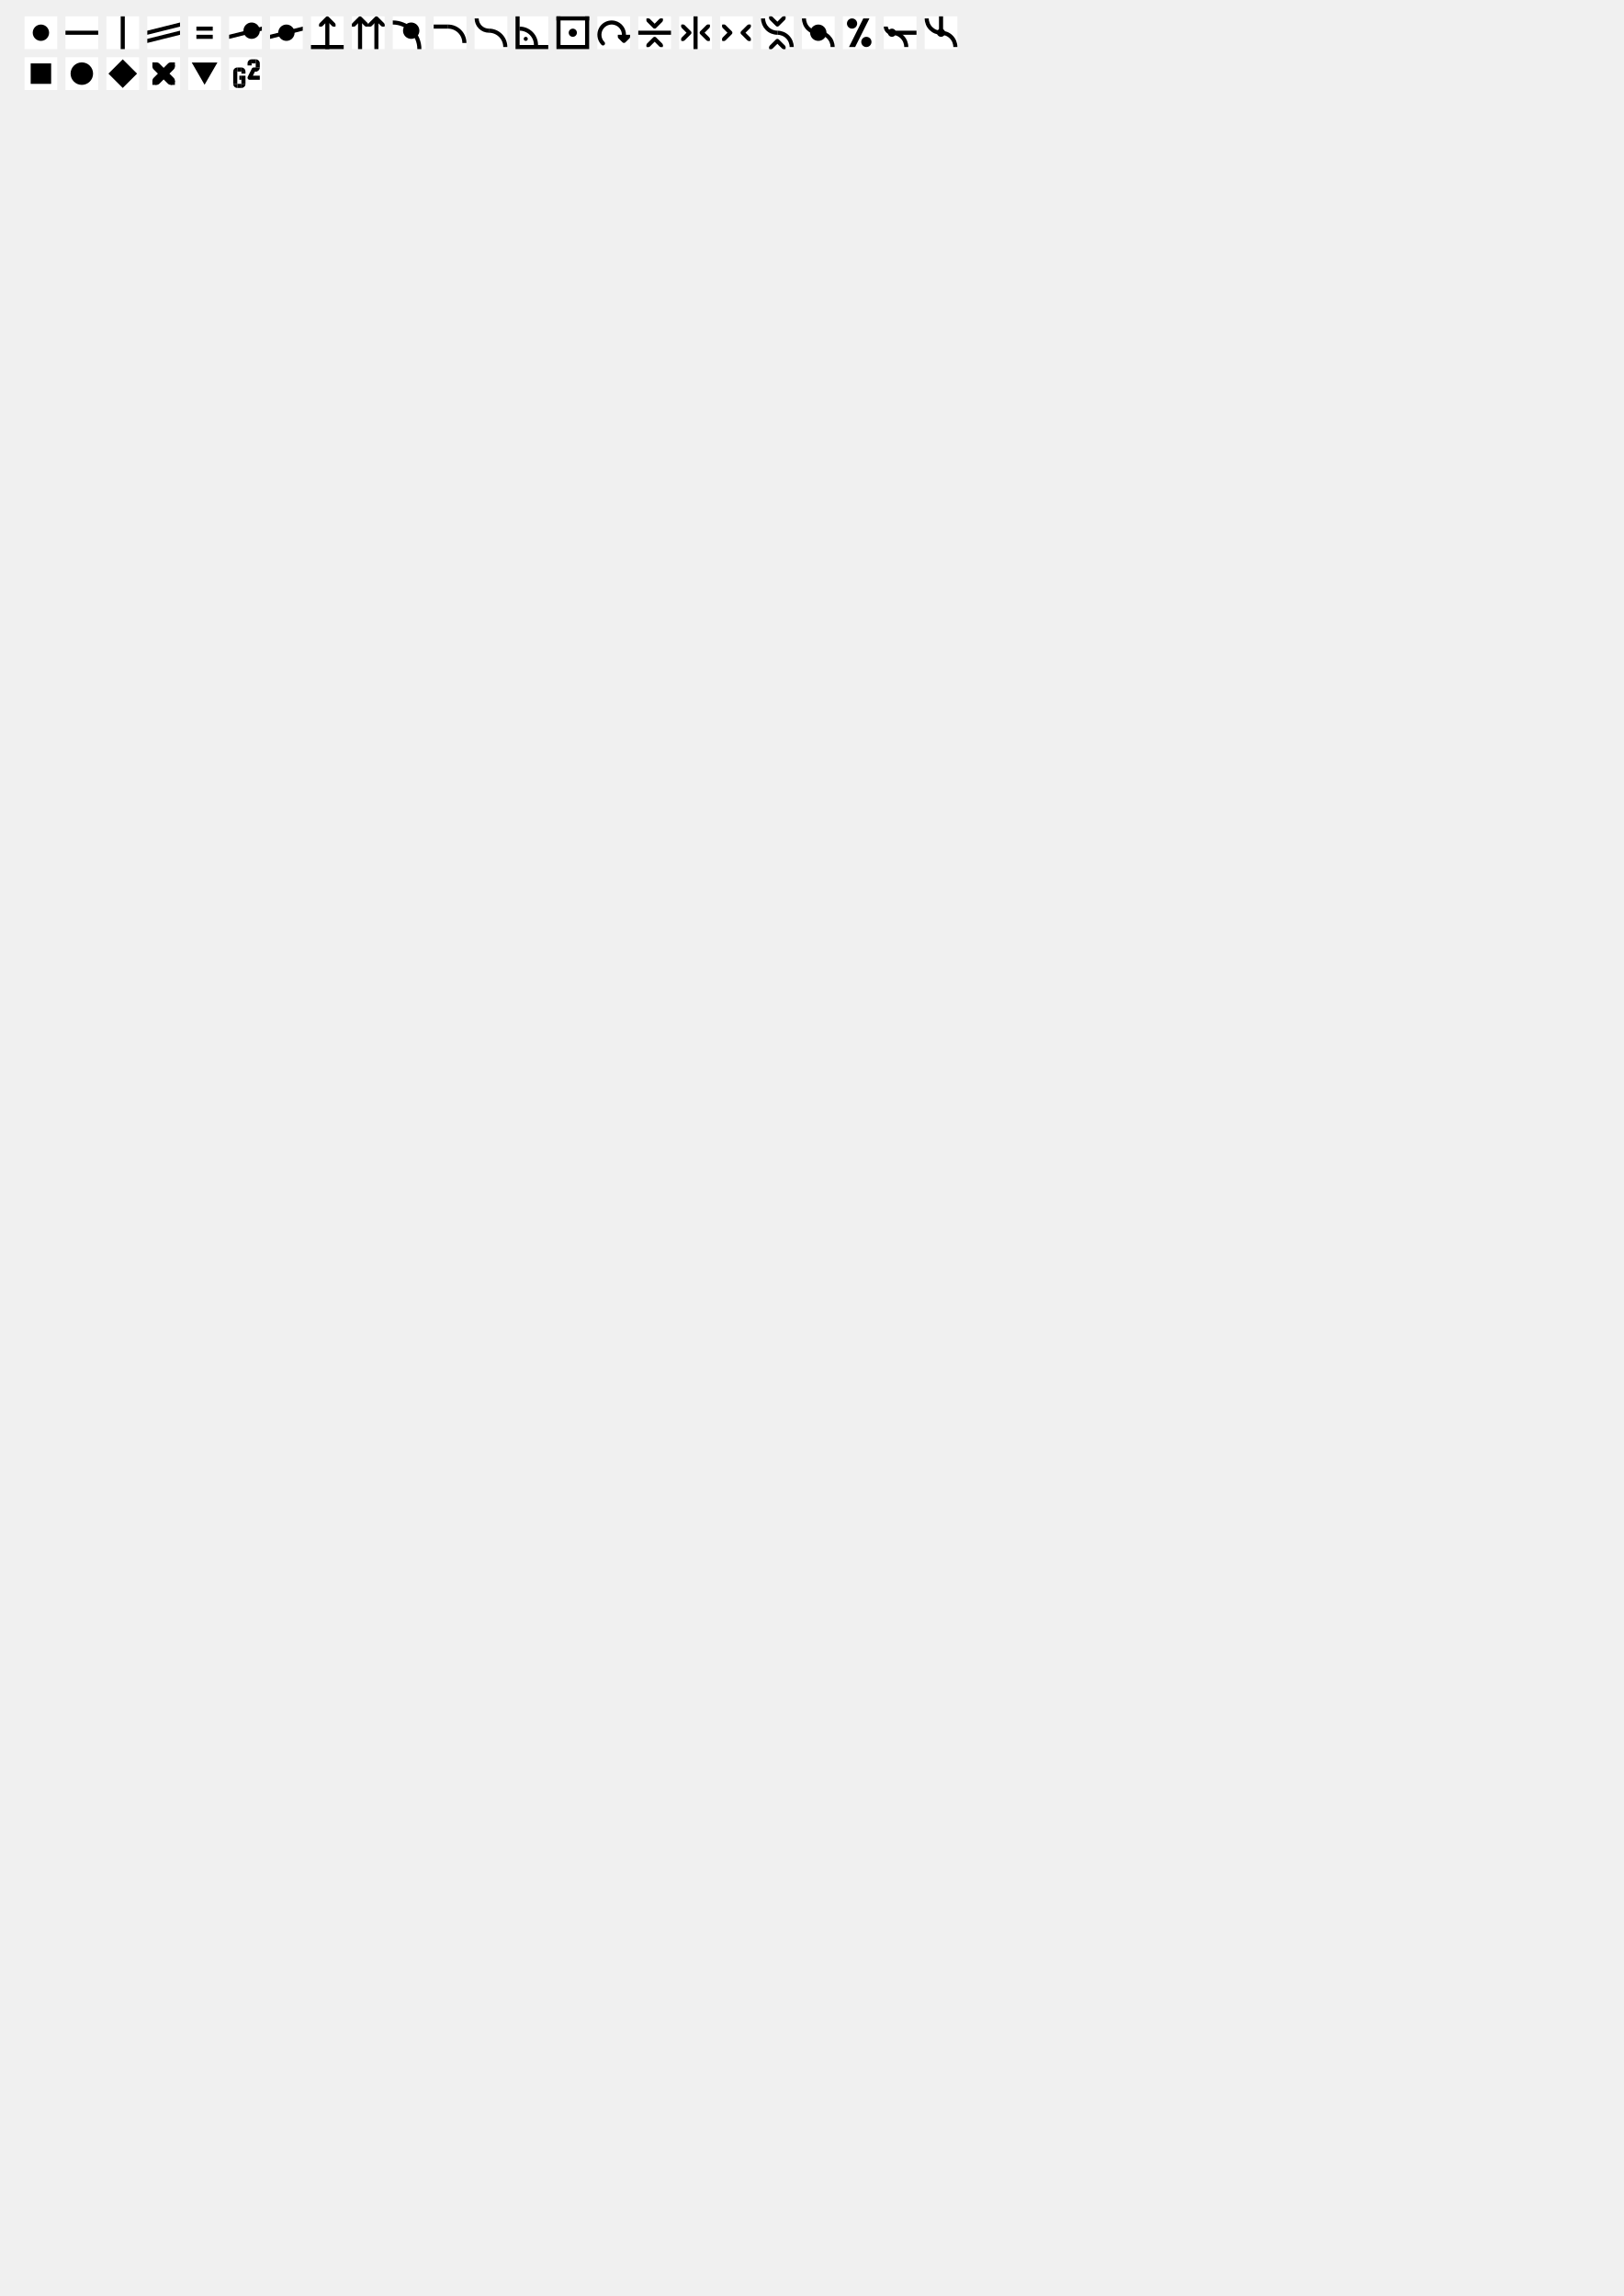
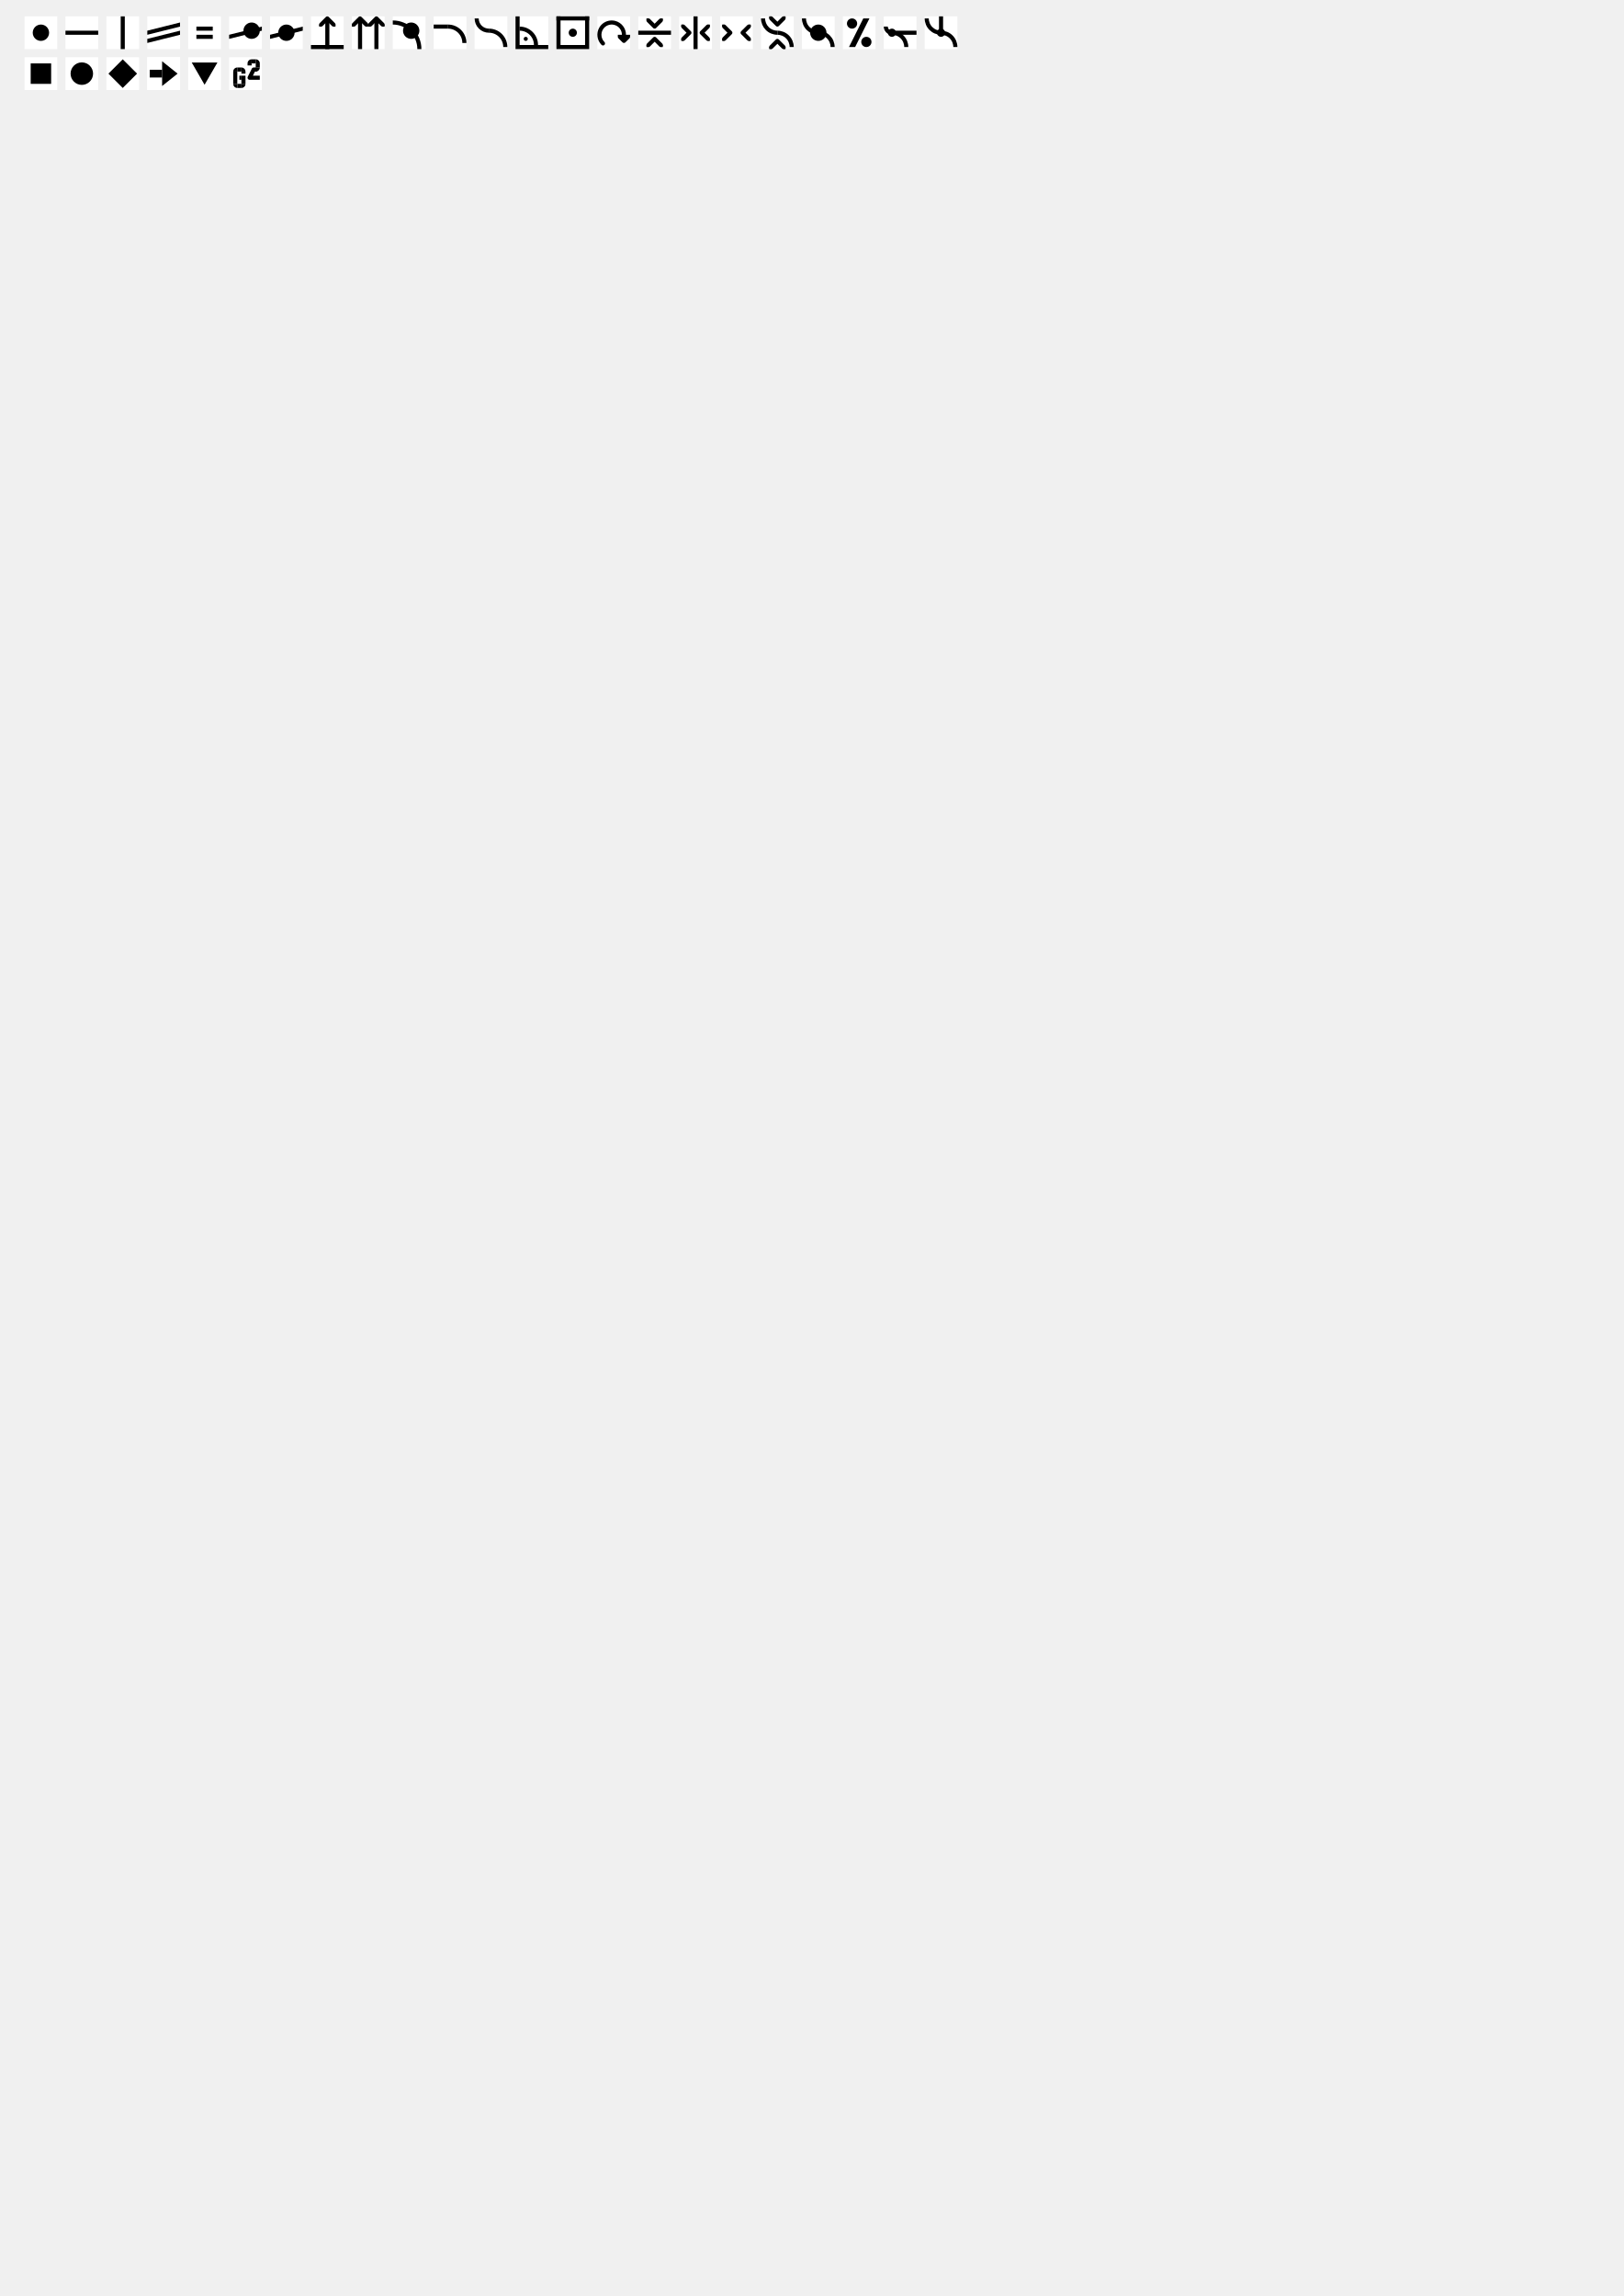
<svg xmlns="http://www.w3.org/2000/svg" width="210mm" height="297mm" viewBox="0 0 210 297" version="1.1" id="svg1">
  <defs id="defs1" />
  <g id="layer1">
    <g id="CONSTRAINT_POINTS_COINCIDENT" transform="translate(-5.291667,-6.35)">
      <rect style="color:#000000;overflow:visible;fill:#ffffff;stroke:none;stroke-width:0.065;stroke-linejoin:round;paint-order:markers fill stroke" id="rect1" width="4.233" height="4.233" x="8.467" y="8.467" />
      <circle style="color:#000000;overflow:visible;fill:#000000;stroke:none;stroke-width:0.065;stroke-linejoin:round;paint-order:markers fill stroke" id="path2" cx="10.583" cy="10.583" r="1.058" />
    </g>
    <g id="CONSTRAINT_HORIZONTAL">
      <rect style="color:#000000;overflow:visible;fill:#ffffff;stroke:none;stroke-width:0.065;stroke-linejoin:round;paint-order:markers fill stroke" id="rect2" width="4.233" height="4.233" x="8.467" y="2.117" />
      <rect style="color:#000000;overflow:visible;fill:#000000;stroke:none;stroke-width:0.065;stroke-linejoin:round;paint-order:markers fill stroke" id="rect3" width="4.233" height="0.529" x="8.467" y="3.969" />
    </g>
    <g id="CONSTRAINT_VERTICAL">
      <rect style="color:#000000;overflow:visible;fill:#ffffff;stroke:none;stroke-width:0.065;stroke-linejoin:round;paint-order:markers fill stroke" id="rect4" width="4.233" height="4.233" x="13.758" y="2.117" />
      <rect style="color:#000000;overflow:visible;fill:#000000;stroke:none;stroke-width:0.065;stroke-linejoin:round;paint-order:markers fill stroke" id="rect5" width="4.233" height="0.529" x="2.117" y="-16.14" transform="rotate(90)" />
    </g>
    <g id="CONSTRAINT_PARALLEL">
      <rect style="color:#000000;overflow:visible;fill:#ffffff;stroke:none;stroke-width:0.065;stroke-linejoin:round;paint-order:markers fill stroke" id="rect6" width="4.233" height="4.233" x="19.05" y="2.117" />
      <path style="color:#000000;overflow:visible;fill:#000000;stroke:none;stroke-width:0.065;stroke-linejoin:round;paint-order:markers fill stroke" d="M 19.05,4.498 V 3.969 L 23.283,2.91 V 3.44 Z" id="path7" />
      <path style="color:#000000;overflow:visible;fill:#000000;stroke:none;stroke-width:0.065;stroke-linejoin:round;paint-order:markers fill stroke" d="M 19.05,5.556 V 5.027 L 23.283,3.969 V 4.498 Z" id="path8" />
    </g>
    <g id="CONSTRAINT_EQUAL_LENGTH">
      <rect style="color:#000000;overflow:visible;fill:#ffffff;stroke:none;stroke-width:0.065;stroke-linejoin:round;paint-order:markers fill stroke" id="rect8" width="4.233" height="4.233" x="24.342" y="2.117" />
      <rect style="color:#000000;overflow:visible;fill:#000000;stroke:none;stroke-width:0.065;stroke-linejoin:round;paint-order:markers fill stroke" id="rect10" width="2.117" height="0.529" x="25.4" y="3.44" />
      <rect style="color:#000000;overflow:visible;fill:#000000;stroke:none;stroke-width:0.065;stroke-linejoin:round;paint-order:markers fill stroke" id="rect11" width="2.117" height="0.529" x="25.4" y="4.498" />
    </g>
    <g id="CONSTRAINT_POINT_ON_LINE">
      <rect style="color:#000000;overflow:visible;fill:#ffffff;stroke:none;stroke-width:0.065;stroke-linejoin:round;paint-order:markers fill stroke" id="rect12" width="4.233" height="4.233" x="29.633" y="2.117" />
      <path style="color:#000000;overflow:visible;fill:#000000;stroke:none;stroke-width:0.065;stroke-linejoin:round;paint-order:markers fill stroke" d="M 29.633,5.027 V 4.498 L 33.867,3.44 V 3.969 Z" id="path12" />
      <circle style="color:#000000;overflow:visible;fill:#000000;stroke:none;stroke-width:0.065;stroke-linejoin:round;paint-order:markers fill stroke" id="path13" cx="32.544" cy="3.969" r="1.058" />
    </g>
    <g id="CONSTRAINT_MIDPOINT" transform="translate(5.291665)">
      <rect style="color:#000000;overflow:visible;fill:#ffffff;stroke:none;stroke-width:0.065;stroke-linejoin:round;paint-order:markers fill stroke" id="rect13" width="4.233" height="4.233" x="29.633" y="2.117" />
      <path style="color:#000000;overflow:visible;fill:#000000;stroke:none;stroke-width:0.065;stroke-linejoin:round;paint-order:markers fill stroke" d="M 29.633,5.027 V 4.498 L 33.867,3.44 V 3.969 Z" id="path14" />
      <circle style="color:#000000;overflow:visible;fill:#000000;stroke:none;stroke-width:0.065;stroke-linejoin:round;paint-order:markers fill stroke" id="circle14" cx="31.75" cy="4.233" r="1.058" />
    </g>
    <g id="CONSTRAINT_WORKPLANE_NORMAL">
      <rect style="color:#000000;overflow:visible;fill:#ffffff;stroke:none;stroke-width:0.065;stroke-linejoin:round;paint-order:markers fill stroke" id="rect26" width="4.233" height="4.233" x="40.217" y="2.117" />
      <rect style="color:#000000;overflow:visible;fill:#000000;stroke:none;stroke-width:0.065;stroke-linejoin:round;paint-order:markers fill stroke" id="rect27" width="3.704" height="0.529" x="2.646" y="-42.598" transform="rotate(90)" />
      <rect style="color:#000000;overflow:visible;fill:#000000;stroke:none;stroke-width:0.529;stroke-linecap:round;stroke-linejoin:round;stroke-dasharray:none;paint-order:markers fill stroke" id="rect28" width="4.233" height="0.529" x="40.217" y="5.821" />
      <path style="color:#000000;overflow:visible;fill:none;stroke:#000000;stroke-width:0.529;stroke-linecap:round;stroke-linejoin:round;stroke-dasharray:none;paint-order:markers fill stroke" d="M 41.54,3.175 42.333,2.381 43.127,3.175" id="path23-5" />
      <rect style="color:#000000;overflow:visible;fill:#000000;stroke:none;stroke-width:0.529;stroke-linecap:round;stroke-linejoin:round;stroke-dasharray:none;paint-order:markers fill stroke" id="rect23-6" width="0.265" height="0.265" x="43.127" y="3.175" />
      <rect style="color:#000000;overflow:visible;fill:#000000;stroke:none;stroke-width:0.529;stroke-linecap:round;stroke-linejoin:round;stroke-dasharray:none;paint-order:markers fill stroke" id="rect23-6-7" width="0.265" height="0.265" x="41.275" y="3.175" />
    </g>
    <g id="CONSTRAINT_SAME_ORIENTATION" transform="translate(5.291665)">
      <g id="g3">
        <rect style="color:#000000;overflow:visible;fill:#ffffff;stroke:none;stroke-width:0.065;stroke-linejoin:round;paint-order:markers fill stroke" id="rect29" width="4.233" height="4.233" x="40.217" y="2.117" />
        <rect style="color:#000000;overflow:visible;fill:#000000;stroke:none;stroke-width:0.065;stroke-linejoin:round;paint-order:markers fill stroke" id="rect30" width="3.704" height="0.529" x="2.646" y="-41.54" transform="rotate(90)" />
        <path style="color:#000000;overflow:visible;fill:none;stroke:#000000;stroke-width:0.529;stroke-linecap:round;stroke-linejoin:round;stroke-dasharray:none;paint-order:markers fill stroke" d="M 40.481,3.175 41.275,2.381 42.069,3.175" id="path31" />
        <rect style="color:#000000;overflow:visible;fill:#000000;stroke:none;stroke-width:0.529;stroke-linecap:round;stroke-linejoin:round;stroke-dasharray:none;paint-order:markers fill stroke" id="rect32" width="0.265" height="0.265" x="42.069" y="3.175" />
        <rect style="color:#000000;overflow:visible;fill:#000000;stroke:none;stroke-width:0.529;stroke-linecap:round;stroke-linejoin:round;stroke-dasharray:none;paint-order:markers fill stroke" id="rect33" width="0.265" height="0.265" x="40.217" y="3.175" />
        <rect style="color:#000000;overflow:visible;fill:#000000;stroke:none;stroke-width:0.065;stroke-linejoin:round;paint-order:markers fill stroke" id="rect34" width="3.704" height="0.529" x="2.646" y="-43.656" transform="rotate(90)" />
        <path style="color:#000000;overflow:visible;fill:none;stroke:#000000;stroke-width:0.529;stroke-linecap:round;stroke-linejoin:round;stroke-dasharray:none;paint-order:markers fill stroke" d="M 42.598,3.175 43.392,2.381 44.185,3.175" id="path34" />
        <rect style="color:#000000;overflow:visible;fill:#000000;stroke:none;stroke-width:0.529;stroke-linecap:round;stroke-linejoin:round;stroke-dasharray:none;paint-order:markers fill stroke" id="rect35" width="0.265" height="0.265" x="44.185" y="3.175" />
        <rect style="color:#000000;overflow:visible;fill:#000000;stroke:none;stroke-width:0.529;stroke-linecap:round;stroke-linejoin:round;stroke-dasharray:none;paint-order:markers fill stroke" id="rect36" width="0.265" height="0.265" x="42.333" y="3.175" />
      </g>
    </g>
    <g id="CONSTRAINT_POINT_ON_CIRCLE">
      <rect style="color:#000000;overflow:visible;fill:#ffffff;stroke:none;stroke-width:0.065;stroke-linejoin:round;paint-order:markers fill stroke" id="rect37" width="4.233" height="4.233" x="50.8" y="2.117" />
      <circle style="color:#000000;overflow:visible;fill:#000000;stroke:none;stroke-width:0.065;stroke-linejoin:round;paint-order:markers fill stroke" id="circle37" cx="53.181" cy="3.969" r="1.058" />
      <path style="color:#000000;overflow:visible;fill:none;stroke:#000000;stroke-width:0.529;stroke-linecap:butt;stroke-linejoin:round;stroke-dasharray:none;paint-order:markers fill stroke" id="path38" d="M 50.8,2.91 A 3.44,3.44 0 0 1 54.24,6.35" />
    </g>
    <g id="CONSTRAINT_ARC_ARC_TANGENT">
      <rect style="color:#000000;overflow:visible;fill:#ffffff;stroke:none;stroke-width:0.065;stroke-linejoin:round;paint-order:markers fill stroke" id="rect40" width="4.233" height="4.233" x="61.383" y="2.117" />
      <path style="color:#000000;overflow:visible;fill:none;stroke:#000000;stroke-width:0.529;stroke-linecap:butt;stroke-linejoin:round;stroke-dasharray:none;paint-order:markers fill stroke" id="path41" d="M 63.224,3.969 A 2.117,2.117 0 0 1 64.728,4.585 2.117,2.117 0 0 1 65.352,6.085" />
      <path style="color:#000000;overflow:visible;fill:none;stroke:#000000;stroke-width:0.529;stroke-linecap:butt;stroke-linejoin:round;stroke-dasharray:none;paint-order:markers fill stroke" id="path42" d="M 63.235,3.969 A 1.587,1.587 0 0 1 62.113,3.504 1.587,1.587 0 0 1 61.648,2.381" />
    </g>
    <g id="CONSTRAINT_ARC_LINE_TANGENT">
      <rect style="color:#000000;overflow:visible;fill:#ffffff;stroke:none;stroke-width:0.065;stroke-linejoin:round;paint-order:markers fill stroke" id="rect44" width="4.233" height="4.233" x="56.092" y="2.117" />
      <path style="color:#000000;overflow:visible;fill:none;stroke:#000000;stroke-width:0.529;stroke-linecap:butt;stroke-linejoin:round;stroke-dasharray:none;paint-order:markers fill stroke" id="path43" d="M 57.933,3.44 A 2.117,2.117 0 0 1 59.437,4.056 2.117,2.117 0 0 1 60.06,5.556" />
      <rect style="color:#000000;overflow:visible;fill:#000000;stroke:none;stroke-width:0.529;stroke-linecap:butt;stroke-linejoin:round;stroke-dasharray:none;paint-order:markers fill stroke" id="rect45" width="1.852" height="0.529" x="56.092" y="3.175" />
    </g>
    <g id="CONSTRAINT_PERPENDICULAR">
      <rect style="color:#000000;overflow:visible;fill:#ffffff;stroke:none;stroke-width:0.065;stroke-linejoin:round;paint-order:markers fill stroke" id="rect46" width="4.233" height="4.233" x="66.675" y="2.117" />
      <rect style="color:#000000;overflow:visible;fill:#000000;stroke:none;stroke-width:0.529;stroke-linecap:butt;stroke-linejoin:round;stroke-dasharray:none;paint-order:markers fill stroke" id="rect47" width="4.233" height="0.529" x="66.675" y="5.821" />
      <rect style="color:#000000;overflow:visible;fill:#000000;stroke:none;stroke-width:0.529;stroke-linecap:butt;stroke-linejoin:round;stroke-dasharray:none;paint-order:markers fill stroke" id="rect48" width="0.529" height="3.704" x="66.675" y="2.117" />
      <path style="color:#000000;overflow:visible;fill:none;stroke:#000000;stroke-width:0.529;stroke-linecap:butt;stroke-linejoin:round;stroke-dasharray:none;paint-order:markers fill stroke" id="path43-9" d="M 67.193,3.704 A 2.117,2.117 0 0 1 68.697,4.32 2.117,2.117 0 0 1 69.321,5.821" />
      <circle style="color:#000000;overflow:visible;fill:#000000;stroke:none;stroke-width:0.529;stroke-linecap:butt;stroke-linejoin:round;stroke-dasharray:none;paint-order:markers fill stroke" id="path48" cx="67.998" cy="5.027" r="0.265" />
    </g>
    <g id="CONSTRAINT_POINT_IN_PLANE" transform="translate(5.291663)">
      <rect style="color:#000000;overflow:visible;fill:#ffffff;stroke:none;stroke-width:0.065;stroke-linejoin:round;paint-order:markers fill stroke" id="rect7" width="4.233" height="4.233" x="66.675" y="2.117" />
      <rect style="color:#000000;overflow:visible;fill:#000000;stroke:none;stroke-width:0.529;stroke-linecap:butt;stroke-linejoin:round;stroke-dasharray:none;paint-order:markers fill stroke" id="rect9" width="4.233" height="0.529" x="66.675" y="5.821" />
      <rect style="color:#000000;overflow:visible;fill:#000000;stroke:none;stroke-width:0.529;stroke-linecap:butt;stroke-linejoin:round;stroke-dasharray:none;paint-order:markers fill stroke" id="rect14" width="0.529" height="3.704" x="66.675" y="2.117" />
      <circle style="color:#000000;overflow:visible;fill:#000000;stroke:none;stroke-width:0.529;stroke-linecap:butt;stroke-linejoin:round;stroke-dasharray:none;paint-order:markers fill stroke" id="circle15" cx="68.792" cy="4.233" r="0.529" />
      <rect style="color:#000000;overflow:visible;fill:#000000;stroke:none;stroke-width:0.529;stroke-linecap:butt;stroke-linejoin:round;stroke-dasharray:none;paint-order:markers fill stroke" id="rect15" width="0.529" height="3.704" x="70.379" y="2.117" />
      <rect style="color:#000000;overflow:visible;fill:#000000;stroke:none;stroke-width:0.529;stroke-linecap:butt;stroke-linejoin:round;stroke-dasharray:none;paint-order:markers fill stroke" id="rect16" width="4.233" height="0.529" x="66.675" y="2.117" />
    </g>
    <g id="CONSTRAINT_LOCK_ROTATION">
      <rect style="color:#000000;overflow:visible;fill:#ffffff;stroke:none;stroke-width:0.065;stroke-linejoin:round;paint-order:markers fill stroke" id="rect17" width="4.233" height="4.233" x="77.258" y="2.117" />
      <path d="M 79.133,2.646 C 79.285,2.648 79.438,2.669 79.59,2.709 80.398,2.926 80.962,3.661 80.962,4.498 H 81.492 V 4.762 H 81.49 C 81.491,4.833 81.463,4.9 81.414,4.95 L 80.885,5.479 C 80.782,5.582 80.614,5.582 80.511,5.479 L 79.982,4.95 C 79.932,4.9 79.905,4.833 79.905,4.762 H 79.904 V 4.498 H 80.433 C 80.433,3.897 80.032,3.376 79.453,3.219 78.874,3.064 78.265,3.317 77.964,3.836 77.665,4.356 77.75,5.008 78.175,5.433 78.278,5.537 78.278,5.704 78.175,5.807 78.072,5.911 77.904,5.911 77.801,5.807 77.209,5.215 77.088,4.296 77.506,3.572 77.821,3.028 78.381,2.692 78.982,2.651 79.032,2.647 79.083,2.645 79.133,2.646 Z M 79.133,2.646" fill="#2e3436" id="path1" style="stroke-width:0.265;fill:#000000" />
    </g>
    <g id="CONSTRAINT_SYMMETRIC_HORIZONTAL">
      <rect style="color:#000000;overflow:visible;fill:#ffffff;stroke:none;stroke-width:0.065;stroke-linejoin:round;paint-order:markers fill stroke" id="rect18" width="4.233" height="4.233" x="82.55" y="2.117" />
      <rect style="color:#000000;overflow:visible;fill:#000000;stroke:none;stroke-width:0.065;stroke-linejoin:round;paint-order:markers fill stroke" id="rect19" width="4.233" height="0.529" x="82.55" y="3.969" />
      <path style="color:#000000;overflow:visible;fill:none;stroke:#000000;stroke-width:0.529;stroke-linecap:round;stroke-linejoin:round;stroke-dasharray:none;paint-order:markers fill stroke" d="M 83.873,5.821 84.667,5.027 85.46,5.821" id="path23-5-5" />
      <rect style="color:#000000;overflow:visible;fill:#000000;stroke:none;stroke-width:0.529;stroke-linecap:round;stroke-linejoin:round;stroke-dasharray:none;paint-order:markers fill stroke" id="rect23-6-3" width="0.265" height="0.265" x="85.46" y="5.821" />
      <rect style="color:#000000;overflow:visible;fill:#000000;stroke:none;stroke-width:0.529;stroke-linecap:round;stroke-linejoin:round;stroke-dasharray:none;paint-order:markers fill stroke" id="rect23-6-7-5" width="0.265" height="0.265" x="83.608" y="5.821" />
      <path style="color:#000000;overflow:visible;fill:none;stroke:#000000;stroke-width:0.529;stroke-linecap:round;stroke-linejoin:round;stroke-dasharray:none;paint-order:markers fill stroke" d="M 85.46,2.646 84.667,3.44 83.873,2.646" id="path19" />
      <rect style="color:#000000;overflow:visible;fill:#000000;stroke:none;stroke-width:0.529;stroke-linecap:round;stroke-linejoin:round;stroke-dasharray:none;paint-order:markers fill stroke" id="rect20" width="0.265" height="0.265" x="-83.873" y="-2.646" transform="scale(-1)" />
      <rect style="color:#000000;overflow:visible;fill:#000000;stroke:none;stroke-width:0.529;stroke-linecap:round;stroke-linejoin:round;stroke-dasharray:none;paint-order:markers fill stroke" id="rect21" width="0.265" height="0.265" x="-85.725" y="-2.646" transform="scale(-1)" />
    </g>
    <g id="CONSTRAINT_SYMMETRIC_VERTICAL">
      <rect style="color:#000000;overflow:visible;fill:#ffffff;stroke:none;stroke-width:0.065;stroke-linejoin:round;paint-order:markers fill stroke" id="rect22" width="4.233" height="4.233" x="2.117" y="-92.075" transform="rotate(90)" />
      <rect style="color:#000000;overflow:visible;fill:#000000;stroke:none;stroke-width:0.065;stroke-linejoin:round;paint-order:markers fill stroke" id="rect23" width="4.233" height="0.529" x="2.117" y="-90.223" transform="rotate(90)" />
      <path style="color:#000000;overflow:visible;fill:none;stroke:#000000;stroke-width:0.529;stroke-linecap:round;stroke-linejoin:round;stroke-dasharray:none;paint-order:markers fill stroke" d="M 88.371,3.44 89.165,4.233 88.371,5.027" id="path23" />
      <rect style="color:#000000;overflow:visible;fill:#000000;stroke:none;stroke-width:0.529;stroke-linecap:round;stroke-linejoin:round;stroke-dasharray:none;paint-order:markers fill stroke" id="rect24" width="0.265" height="0.265" x="5.027" y="-88.371" transform="rotate(90)" />
      <rect style="color:#000000;overflow:visible;fill:#000000;stroke:none;stroke-width:0.529;stroke-linecap:round;stroke-linejoin:round;stroke-dasharray:none;paint-order:markers fill stroke" id="rect25" width="0.265" height="0.265" x="3.175" y="-88.371" transform="rotate(90)" />
      <path style="color:#000000;overflow:visible;fill:none;stroke:#000000;stroke-width:0.529;stroke-linecap:round;stroke-linejoin:round;stroke-dasharray:none;paint-order:markers fill stroke" d="M 91.546,5.027 90.752,4.233 91.546,3.44" id="path25" />
      <rect style="color:#000000;overflow:visible;fill:#000000;stroke:none;stroke-width:0.529;stroke-linecap:round;stroke-linejoin:round;stroke-dasharray:none;paint-order:markers fill stroke" id="rect31" width="0.265" height="0.265" x="-3.44" y="91.546" transform="rotate(-90)" />
      <rect style="color:#000000;overflow:visible;fill:#000000;stroke:none;stroke-width:0.529;stroke-linecap:round;stroke-linejoin:round;stroke-dasharray:none;paint-order:markers fill stroke" id="rect38" width="0.265" height="0.265" x="-5.292" y="91.546" transform="rotate(-90)" />
    </g>
    <g id="CONSTRAINT_SYMMETRIC_LINE" transform="translate(5.291668)">
      <rect style="color:#000000;overflow:visible;fill:#ffffff;stroke:none;stroke-width:0.065;stroke-linejoin:round;paint-order:markers fill stroke" id="rect39" width="4.233" height="4.233" x="2.117" y="-92.075" transform="rotate(90)" />
      <path style="color:#000000;overflow:visible;fill:none;stroke:#000000;stroke-width:0.529;stroke-linecap:round;stroke-linejoin:round;stroke-dasharray:none;paint-order:markers fill stroke" d="M 88.371,3.44 89.165,4.233 88.371,5.027" id="path44" />
      <rect style="color:#000000;overflow:visible;fill:#000000;stroke:none;stroke-width:0.529;stroke-linecap:round;stroke-linejoin:round;stroke-dasharray:none;paint-order:markers fill stroke" id="rect49" width="0.265" height="0.265" x="5.027" y="-88.371" transform="rotate(90)" />
      <rect style="color:#000000;overflow:visible;fill:#000000;stroke:none;stroke-width:0.529;stroke-linecap:round;stroke-linejoin:round;stroke-dasharray:none;paint-order:markers fill stroke" id="rect50" width="0.265" height="0.265" x="3.175" y="-88.371" transform="rotate(90)" />
      <path style="color:#000000;overflow:visible;fill:none;stroke:#000000;stroke-width:0.529;stroke-linecap:round;stroke-linejoin:round;stroke-dasharray:none;paint-order:markers fill stroke" d="M 91.546,5.027 90.752,4.233 91.546,3.44" id="path50" />
      <rect style="color:#000000;overflow:visible;fill:#000000;stroke:none;stroke-width:0.529;stroke-linecap:round;stroke-linejoin:round;stroke-dasharray:none;paint-order:markers fill stroke" id="rect51" width="0.265" height="0.265" x="-3.44" y="91.546" transform="rotate(-90)" />
      <rect style="color:#000000;overflow:visible;fill:#000000;stroke:none;stroke-width:0.529;stroke-linecap:round;stroke-linejoin:round;stroke-dasharray:none;paint-order:markers fill stroke" id="rect52" width="0.265" height="0.265" x="-5.292" y="91.546" transform="rotate(-90)" />
    </g>
    <g id="CONSTRAINT_BEZIER_BEZIER_TANGENT_SYMMETRIC">
      <rect style="color:#000000;overflow:visible;fill:#ffffff;stroke:none;stroke-width:0.065;stroke-linejoin:round;paint-order:markers fill stroke" id="rect41" width="4.233" height="4.233" x="98.425" y="2.117" />
      <path style="color:#000000;overflow:visible;fill:none;stroke:#000000;stroke-width:0.529;stroke-linecap:butt;stroke-linejoin:round;stroke-dasharray:none;paint-order:markers fill stroke" id="path46" d="M 100.542,4.233 A 1.852,1.852 0 0 1 99.232,3.691 1.852,1.852 0 0 1 98.69,2.381" />
      <path style="color:#000000;overflow:visible;fill:none;stroke:#000000;stroke-width:0.529;stroke-linecap:round;stroke-linejoin:round;stroke-dasharray:none;paint-order:markers fill stroke" d="M 101.335,2.381 100.542,3.175 99.748,2.381" id="path50-2" />
      <rect style="color:#000000;overflow:visible;fill:#000000;stroke:none;stroke-width:0.529;stroke-linecap:round;stroke-linejoin:round;stroke-dasharray:none;paint-order:markers fill stroke" id="rect51-9" width="0.265" height="0.265" x="-99.748" y="-2.381" transform="scale(-1)" />
      <rect style="color:#000000;overflow:visible;fill:#000000;stroke:none;stroke-width:0.529;stroke-linecap:round;stroke-linejoin:round;stroke-dasharray:none;paint-order:markers fill stroke" id="rect52-1" width="0.265" height="0.265" x="-101.6" y="-2.381" transform="scale(-1)" />
      <path style="color:#000000;overflow:visible;fill:none;stroke:#000000;stroke-width:0.529;stroke-linecap:round;stroke-linejoin:round;stroke-dasharray:none;paint-order:markers fill stroke" d="M 101.335,6.085 100.542,5.292 99.748,6.085" id="path47" />
      <rect style="color:#000000;overflow:visible;fill:#000000;stroke:none;stroke-width:0.529;stroke-linecap:round;stroke-linejoin:round;stroke-dasharray:none;paint-order:markers fill stroke" id="rect53" width="0.265" height="0.265" x="-99.748" y="6.085" transform="scale(-1,1)" />
      <rect style="color:#000000;overflow:visible;fill:#000000;stroke:none;stroke-width:0.529;stroke-linecap:round;stroke-linejoin:round;stroke-dasharray:none;paint-order:markers fill stroke" id="rect54" width="0.265" height="0.265" x="-101.6" y="6.085" transform="scale(-1,1)" />
      <path style="color:#000000;overflow:visible;fill:none;stroke:#000000;stroke-width:0.529;stroke-linecap:butt;stroke-linejoin:round;stroke-dasharray:none;paint-order:markers fill stroke" id="path54" d="M -100.542,-4.233 A 1.852,1.852 0 0 1 -101.851,-4.776 1.852,1.852 0 0 1 -102.394,-6.085" transform="scale(-1)" />
    </g>
    <g id="CONSTRAINT_POINT_ON_BEZIER">
      <rect style="color:#000000;overflow:visible;fill:#ffffff;stroke:none;stroke-width:0.065;stroke-linejoin:round;paint-order:markers fill stroke" id="rect42" width="4.233" height="4.233" x="103.717" y="2.117" />
      <path style="color:#000000;overflow:visible;fill:none;stroke:#000000;stroke-width:0.529;stroke-linecap:butt;stroke-linejoin:round;stroke-dasharray:none;paint-order:markers fill stroke" id="path45" d="M 105.833,4.233 A 1.852,1.852 0 0 1 104.524,3.691 1.852,1.852 0 0 1 103.981,2.381" />
      <path style="color:#000000;overflow:visible;fill:none;stroke:#000000;stroke-width:0.529;stroke-linecap:butt;stroke-linejoin:round;stroke-dasharray:none;paint-order:markers fill stroke" id="path58" d="M -105.833,-4.233 A 1.852,1.852 0 0 1 -107.143,-4.776 1.852,1.852 0 0 1 -107.685,-6.085" transform="scale(-1)" />
      <circle style="color:#000000;overflow:visible;fill:#000000;stroke:none;stroke-width:0.065;stroke-linejoin:round;paint-order:markers fill stroke" id="path13-5" cx="105.833" cy="4.233" r="1.058" />
    </g>
    <g id="POINT_BOX">
      <rect style="color:#000000;overflow:visible;fill:#ffffff;stroke:none;stroke-width:0.065;stroke-linejoin:round;paint-order:markers fill stroke" id="rect43" width="4.233" height="4.233" x="3.175" y="7.408" />
      <rect style="color:#000000;overflow:visible;fill:#000000;fill-opacity:1;stroke-width:0.3;stroke-linecap:round;stroke-linejoin:round;paint-order:stroke fill markers" id="rect55" width="2.646" height="2.646" x="3.969" y="8.202" />
    </g>
    <g id="POINT_CIRCLE">
      <rect style="color:#000000;overflow:visible;fill:#ffffff;stroke:none;stroke-width:0.065;stroke-linejoin:round;paint-order:markers fill stroke" id="rect56" width="4.233" height="4.233" x="8.467" y="7.408" />
      <circle style="color:#000000;overflow:visible;fill:#000000;fill-opacity:1;stroke-width:0.3;stroke-linecap:round;stroke-linejoin:round;paint-order:stroke fill markers" id="path57" cx="10.583" cy="9.525" r="1.455" />
    </g>
    <g id="POINT_DIAMOND">
      <rect style="color:#000000;overflow:visible;fill:#ffffff;stroke:none;stroke-width:0.065;stroke-linejoin:round;paint-order:markers fill stroke" id="rect58" width="4.233" height="4.233" x="13.758" y="7.408" />
      <path style="color:#000000;overflow:visible;fill:#000000;fill-opacity:1;stroke-width:0.3;stroke-linecap:round;stroke-linejoin:round;paint-order:stroke fill markers" d="M 14.023,9.525 15.875,7.673 17.727,9.525 15.875,11.377 Z" id="path59" />
    </g>
    <g id="POINT_CROSS">
      <rect style="color:#000000;overflow:visible;fill:#ffffff;stroke:none;stroke-width:0.065;stroke-linejoin:round;paint-order:markers fill stroke" id="rect59" width="4.233" height="4.233" x="19.05" y="7.408" />
      <path style="color:#000000;fill:#000000;stroke-linecap:round;stroke-linejoin:round;-inkscape-stroke:none;paint-order:stroke fill markers" d="M 20.24,8.07 A 0.529,0.529 0 0 0 19.867,8.225 0.529,0.529 0 0 0 19.867,8.973 L 21.719,10.826 A 0.529,0.529 0 0 0 22.467,10.826 0.529,0.529 0 0 0 22.467,10.076 L 20.615,8.225 A 0.529,0.529 0 0 0 20.24,8.07 Z" id="path60" />
      <path style="color:#000000;fill:#000000;stroke-linecap:round;stroke-linejoin:round;-inkscape-stroke:none;paint-order:stroke fill markers" d="M 21.719,8.225 19.867,10.076 A 0.529,0.529 0 0 0 19.867,10.826 0.529,0.529 0 0 0 20.615,10.826 L 22.467,8.973 A 0.529,0.529 0 0 0 22.467,8.225 0.529,0.529 0 0 0 21.719,8.225 Z" id="path61" />
      <rect style="color:#000000;overflow:visible;fill:#000000;fill-opacity:1;stroke:none;stroke-width:1.058;stroke-linecap:round;stroke-linejoin:round;stroke-dasharray:none;paint-order:stroke fill markers" id="rect61" width="0.529" height="0.529" x="19.711" y="8.07" />
      <rect style="color:#000000;overflow:visible;fill:#000000;fill-opacity:1;stroke:none;stroke-width:1.058;stroke-linecap:round;stroke-linejoin:round;stroke-dasharray:none;paint-order:stroke fill markers" id="rect62" width="0.529" height="0.529" x="19.711" y="10.451" />
      <rect style="color:#000000;overflow:visible;fill:#000000;fill-opacity:1;stroke:none;stroke-width:1.058;stroke-linecap:round;stroke-linejoin:round;stroke-dasharray:none;paint-order:stroke fill markers" id="rect63" width="0.529" height="0.529" x="22.093" y="10.451" />
      <rect style="color:#000000;overflow:visible;fill:#000000;fill-opacity:1;stroke:none;stroke-width:1.058;stroke-linecap:round;stroke-linejoin:round;stroke-dasharray:none;paint-order:stroke fill markers" id="rect64" width="0.529" height="0.529" x="22.093" y="8.07" />
+     </g>
+     <g id="POINT_PLUS">
+       <rect style="color:#000000;overflow:visible;fill:#ffffff;stroke:none;stroke-width:0.065;stroke-linejoin:round;paint-order:markers fill stroke" id="rect59plus" width="4.233" height="4.233" x="19.05" y="7.408" />
+       <rect style="color:#000000;overflow:visible;fill:#000000;fill-opacity:1;stroke:none;stroke-linecap:round;stroke-linejoin:round;paint-order:stroke fill markers" id="rect_plus_h" width="3.433" height="0.7" x="19.45" y="9.175" />
+       <rect style="color:#000000;overflow:visible;fill:#000000;fill-opacity:1;stroke:none;stroke-linecap:round;stroke-linejoin:round;paint-order:stroke fill markers" id="rect_plus_v" width="0.7" height="3.433" x="20.817" y="7.808" />
+     </g>
+     <g id="ARROW_RIGHT">
+       <rect style="color:#000000;overflow:visible;fill:#ffffff;stroke:none;stroke-width:0.065;stroke-linejoin:round;paint-order:markers fill stroke" id="rect_arrow_bg" width="4.233" height="4.233" x="19.05" y="7.408" />
+       <rect style="color:#000000;overflow:visible;fill:#000000;fill-opacity:1;stroke:none;stroke-linecap:round;stroke-linejoin:round;paint-order:stroke fill markers" id="rect_arrow_tail" width="1.6" height="1.0" x="19.367" y="9.025" />
+       <path style="color:#000000;fill:#000000;stroke:none;stroke-linecap:round;stroke-linejoin:round;paint-order:stroke fill markers" id="path_arrow" d="M 22.967,9.525 20.967,7.925 20.967,11.125 Z" />
    </g>
    <g id="POINT_TRIANGLE_DOWN">
      <rect style="color:#000000;overflow:visible;fill:#ffffff;stroke:none;stroke-width:0.065;stroke-linejoin:round;paint-order:markers fill stroke" id="rect65" width="4.233" height="4.233" x="24.342" y="7.408" />
      <path style="color:#000000;overflow:visible;fill:#000000;fill-opacity:1;stroke:none;stroke-width:1.058;stroke-linecap:round;stroke-linejoin:round;stroke-dasharray:none;paint-order:stroke fill markers" id="path65" d="M 26.458,11.442 C 26.454,11.442 24.796,8.57 24.798,8.566 24.8,8.563 28.117,8.563 28.119,8.566 28.121,8.57 26.462,11.442 26.458,11.442 Z" transform="translate(1.2685343e-7,-0.4780956)" />
    </g>
    <g id="CONSTRAINT_G2">
      <rect style="color:#000000;overflow:visible;fill:#ffffff;stroke:none;stroke-width:0.065;stroke-linejoin:round;paint-order:markers fill stroke" id="rect57" width="4.233" height="4.233" x="29.633" y="7.408" />
      <path style="color:#000000;overflow:visible;fill:#000000;stroke-width:5.292;paint-order:stroke fill markers" id="path63" d="M 30.162,9.26 A 0.529,0.529 0 0 1 30.692,8.731 V 9.26 Z" />
      <path style="color:#000000;overflow:visible;fill:#000000;stroke-width:5.292;paint-order:stroke fill markers" id="path64" d="M -11.377,30.692 A 0.529,0.529 0 0 1 -10.848,30.162 V 30.692 Z" transform="rotate(-90)" />
      <path style="color:#000000;overflow:visible;fill:#000000;stroke-width:5.292;paint-order:stroke fill markers" id="path66" d="M -31.75,9.26 A 0.529,0.529 0 0 1 -31.221,8.731 V 9.26 Z" transform="scale(-1,1)" />
      <path style="color:#000000;overflow:visible;fill:#000000;stroke-width:5.292;paint-order:stroke fill markers" id="path67" d="M -11.377,-31.221 A 0.529,0.529 0 0 1 -10.848,-31.75 V -31.221 Z" transform="matrix(0,-1,-1,0,0,0)" />
      <rect style="color:#000000;overflow:visible;fill:#000000;stroke-width:5.292;paint-order:stroke fill markers" id="rect67" width="0.529" height="1.587" x="30.162" y="9.26" />
      <rect style="color:#000000;overflow:visible;fill:#000000;stroke-width:5.292;paint-order:stroke fill markers" id="rect68" width="0.529" height="0.529" x="30.692" y="8.731" />
      <rect style="color:#000000;overflow:visible;fill:#000000;stroke-width:5.292;paint-order:stroke fill markers" id="rect69" width="0.529" height="0.529" x="30.692" y="10.848" />
      <rect style="color:#000000;overflow:visible;fill:#000000;stroke-width:5.292;paint-order:stroke fill markers" id="rect70" width="0.529" height="1.058" x="31.221" y="9.79" />
      <rect style="color:#000000;overflow:visible;fill:#000000;stroke-width:5.292;paint-order:stroke fill markers" id="rect71" width="0.529" height="0.265" x="31.221" y="9.26" />
      <rect style="color:#000000;overflow:visible;fill:#000000;stroke-width:5.292;paint-order:stroke fill markers" id="rect72" width="0.265" height="0.529" x="30.956" y="9.79" />
      <path style="color:#000000;overflow:visible;fill:#000000;stroke-width:5.292;paint-order:stroke fill markers" id="path72" d="M -33.602,8.202 A 0.529,0.529 0 0 1 -33.073,7.673 V 8.202 Z" transform="scale(-1,1)" />
      <path style="color:#000000;overflow:visible;fill:#000000;stroke-width:5.292;paint-order:stroke fill markers" id="path73" d="M -9.26,-33.073 A 0.529,0.529 0 0 1 -8.731,-33.602 V -33.073 Z" transform="matrix(0,-1,-1,0,0,0)" />
      <path style="color:#000000;overflow:visible;fill:#000000;stroke-width:5.292;paint-order:stroke fill markers" id="path74" d="M 32.015,8.202 A 0.529,0.529 0 0 1 32.544,7.673 V 8.202 Z" />
      <rect style="color:#000000;overflow:visible;fill:#000000;stroke-width:5.292;paint-order:stroke fill markers" id="rect75" width="0.529" height="0.529" x="-33.602" y="8.202" transform="scale(-1,1)" />
      <rect style="color:#000000;overflow:visible;fill:#000000;stroke-width:5.292;paint-order:stroke fill markers" id="rect76" width="0.529" height="0.529" x="-33.073" y="7.673" transform="scale(-1,1)" />
      <path style="color:#000000;overflow:visible;fill:none;stroke:#000000;stroke-width:0.529;stroke-linecap:butt;stroke-linejoin:round;stroke-dasharray:none;paint-order:stroke fill markers" d="M 32.808,8.996 32.279,10.054 H 33.602" id="path80" />
      <path style="fill:none;fill-rule:evenodd;stroke:#000000;stroke-width:0.529;stroke-linecap:round;stroke-linejoin:miter;stroke-dasharray:none;stroke-opacity:1" d="M 33.073,8.996 H 32.808" id="path81" />
      <rect style="color:#000000;overflow:visible;fill:#000000;stroke:none;stroke-width:0.529;stroke-linecap:round;stroke-linejoin:round;stroke-dasharray:none;paint-order:stroke fill markers" id="rect81" width="0.529" height="0.265" x="32.015" y="8.202" />
    </g>
    <g id="CONSTRAINT_LENGTH_RATIO" transform="translate(5.291957)">
      <rect style="color:#000000;overflow:visible;fill:#ffffff;stroke:none;stroke-width:0.065;stroke-linejoin:round;paint-order:markers fill stroke" id="rect60" width="4.233" height="4.233" x="103.717" y="2.117" />
      <circle style="color:#000000;overflow:visible;fill:#000000;stroke:none;stroke-width:0.661;stroke-linecap:butt;stroke-linejoin:round;stroke-dasharray:none;paint-order:markers fill stroke" id="circle15-1" cx="106.759" cy="5.424" r="0.661" />
      <circle style="color:#000000;overflow:visible;fill:#000000;stroke:none;stroke-width:0.661;stroke-linecap:butt;stroke-linejoin:round;stroke-dasharray:none;paint-order:markers fill stroke" id="circle15-2" cx="104.907" cy="3.043" r="0.661" />
      <path style="color:#000000;overflow:visible;fill:#000000;stroke-width:0;paint-order:stroke fill markers" d="M 106.362,2.381 H 107.156 L 105.304,6.085 H 104.51 Z" id="path3" />
    </g>
    <g id="CONSTRAINT_LINE_TANGENT_ON_BEZIER">
      <rect style="color:#000000;overflow:visible;fill:#ffffff;stroke:none;stroke-width:0.065;stroke-linejoin:round;paint-order:markers fill stroke" id="rect66" width="4.233" height="4.233" x="114.3" y="2.117" />
      <path style="color:#000000;overflow:visible;fill:none;stroke:#000000;stroke-width:0.529;stroke-linecap:butt;stroke-linejoin:round;stroke-dasharray:none;paint-order:markers fill stroke" id="path68" d="M 115.358,4.233 A 0.794,0.794 0 0 1 114.797,4.001 0.794,0.794 0 0 1 114.565,3.44" />
      <path style="color:#000000;overflow:visible;fill:none;stroke:#000000;stroke-width:0.529;stroke-linecap:butt;stroke-linejoin:round;stroke-dasharray:none;paint-order:markers fill stroke" id="path69" d="M -115.358,-4.233 A 1.852,1.852 0 0 1 -116.668,-4.776 1.852,1.852 0 0 1 -117.21,-6.085" transform="scale(-1)" />
      <circle style="color:#000000;overflow:visible;fill:#000000;stroke:none;stroke-width:0.065;stroke-linejoin:round;paint-order:markers fill stroke" id="circle69" cx="115.358" cy="4.233" r="0.529" />
      <rect style="color:#000000;overflow:visible;fill:#000000;stroke:none;stroke-width:0.065;stroke-linejoin:round;paint-order:markers fill stroke" id="rect19-3" width="3.175" height="0.529" x="115.358" y="3.969" />
    </g>
    <g id="CONSTRAINT_LINE_PERPENDICULAR_ON_BEZIER">
      <rect style="color:#000000;overflow:visible;fill:#ffffff;stroke:none;stroke-width:0.065;stroke-linejoin:round;paint-order:markers fill stroke" id="rect73" width="4.233" height="4.233" x="119.592" y="2.117" />
      <path style="color:#000000;overflow:visible;fill:none;stroke:#000000;stroke-width:0.529;stroke-linecap:butt;stroke-linejoin:round;stroke-dasharray:none;paint-order:markers fill stroke" id="path75" d="M 121.708,4.233 A 1.852,1.852 0 0 1 120.399,3.691 1.852,1.852 0 0 1 119.856,2.381" />
      <path style="color:#000000;overflow:visible;fill:none;stroke:#000000;stroke-width:0.529;stroke-linecap:butt;stroke-linejoin:round;stroke-dasharray:none;paint-order:markers fill stroke" id="path76" d="M -121.708,-4.233 A 1.852,1.852 0 0 1 -123.018,-4.776 1.852,1.852 0 0 1 -123.56,-6.085" transform="scale(-1)" />
      <circle style="color:#000000;overflow:visible;fill:#000000;stroke:none;stroke-width:0.065;stroke-linejoin:round;paint-order:markers fill stroke" id="circle76" cx="121.708" cy="4.233" r="0.529" />
      <rect style="color:#000000;overflow:visible;fill:#000000;stroke:none;stroke-width:0.065;stroke-linejoin:round;paint-order:markers fill stroke" id="rect77" width="2.381" height="0.529" x="2.117" y="-121.973" transform="rotate(90)" />
    </g>
  </g>
</svg>
